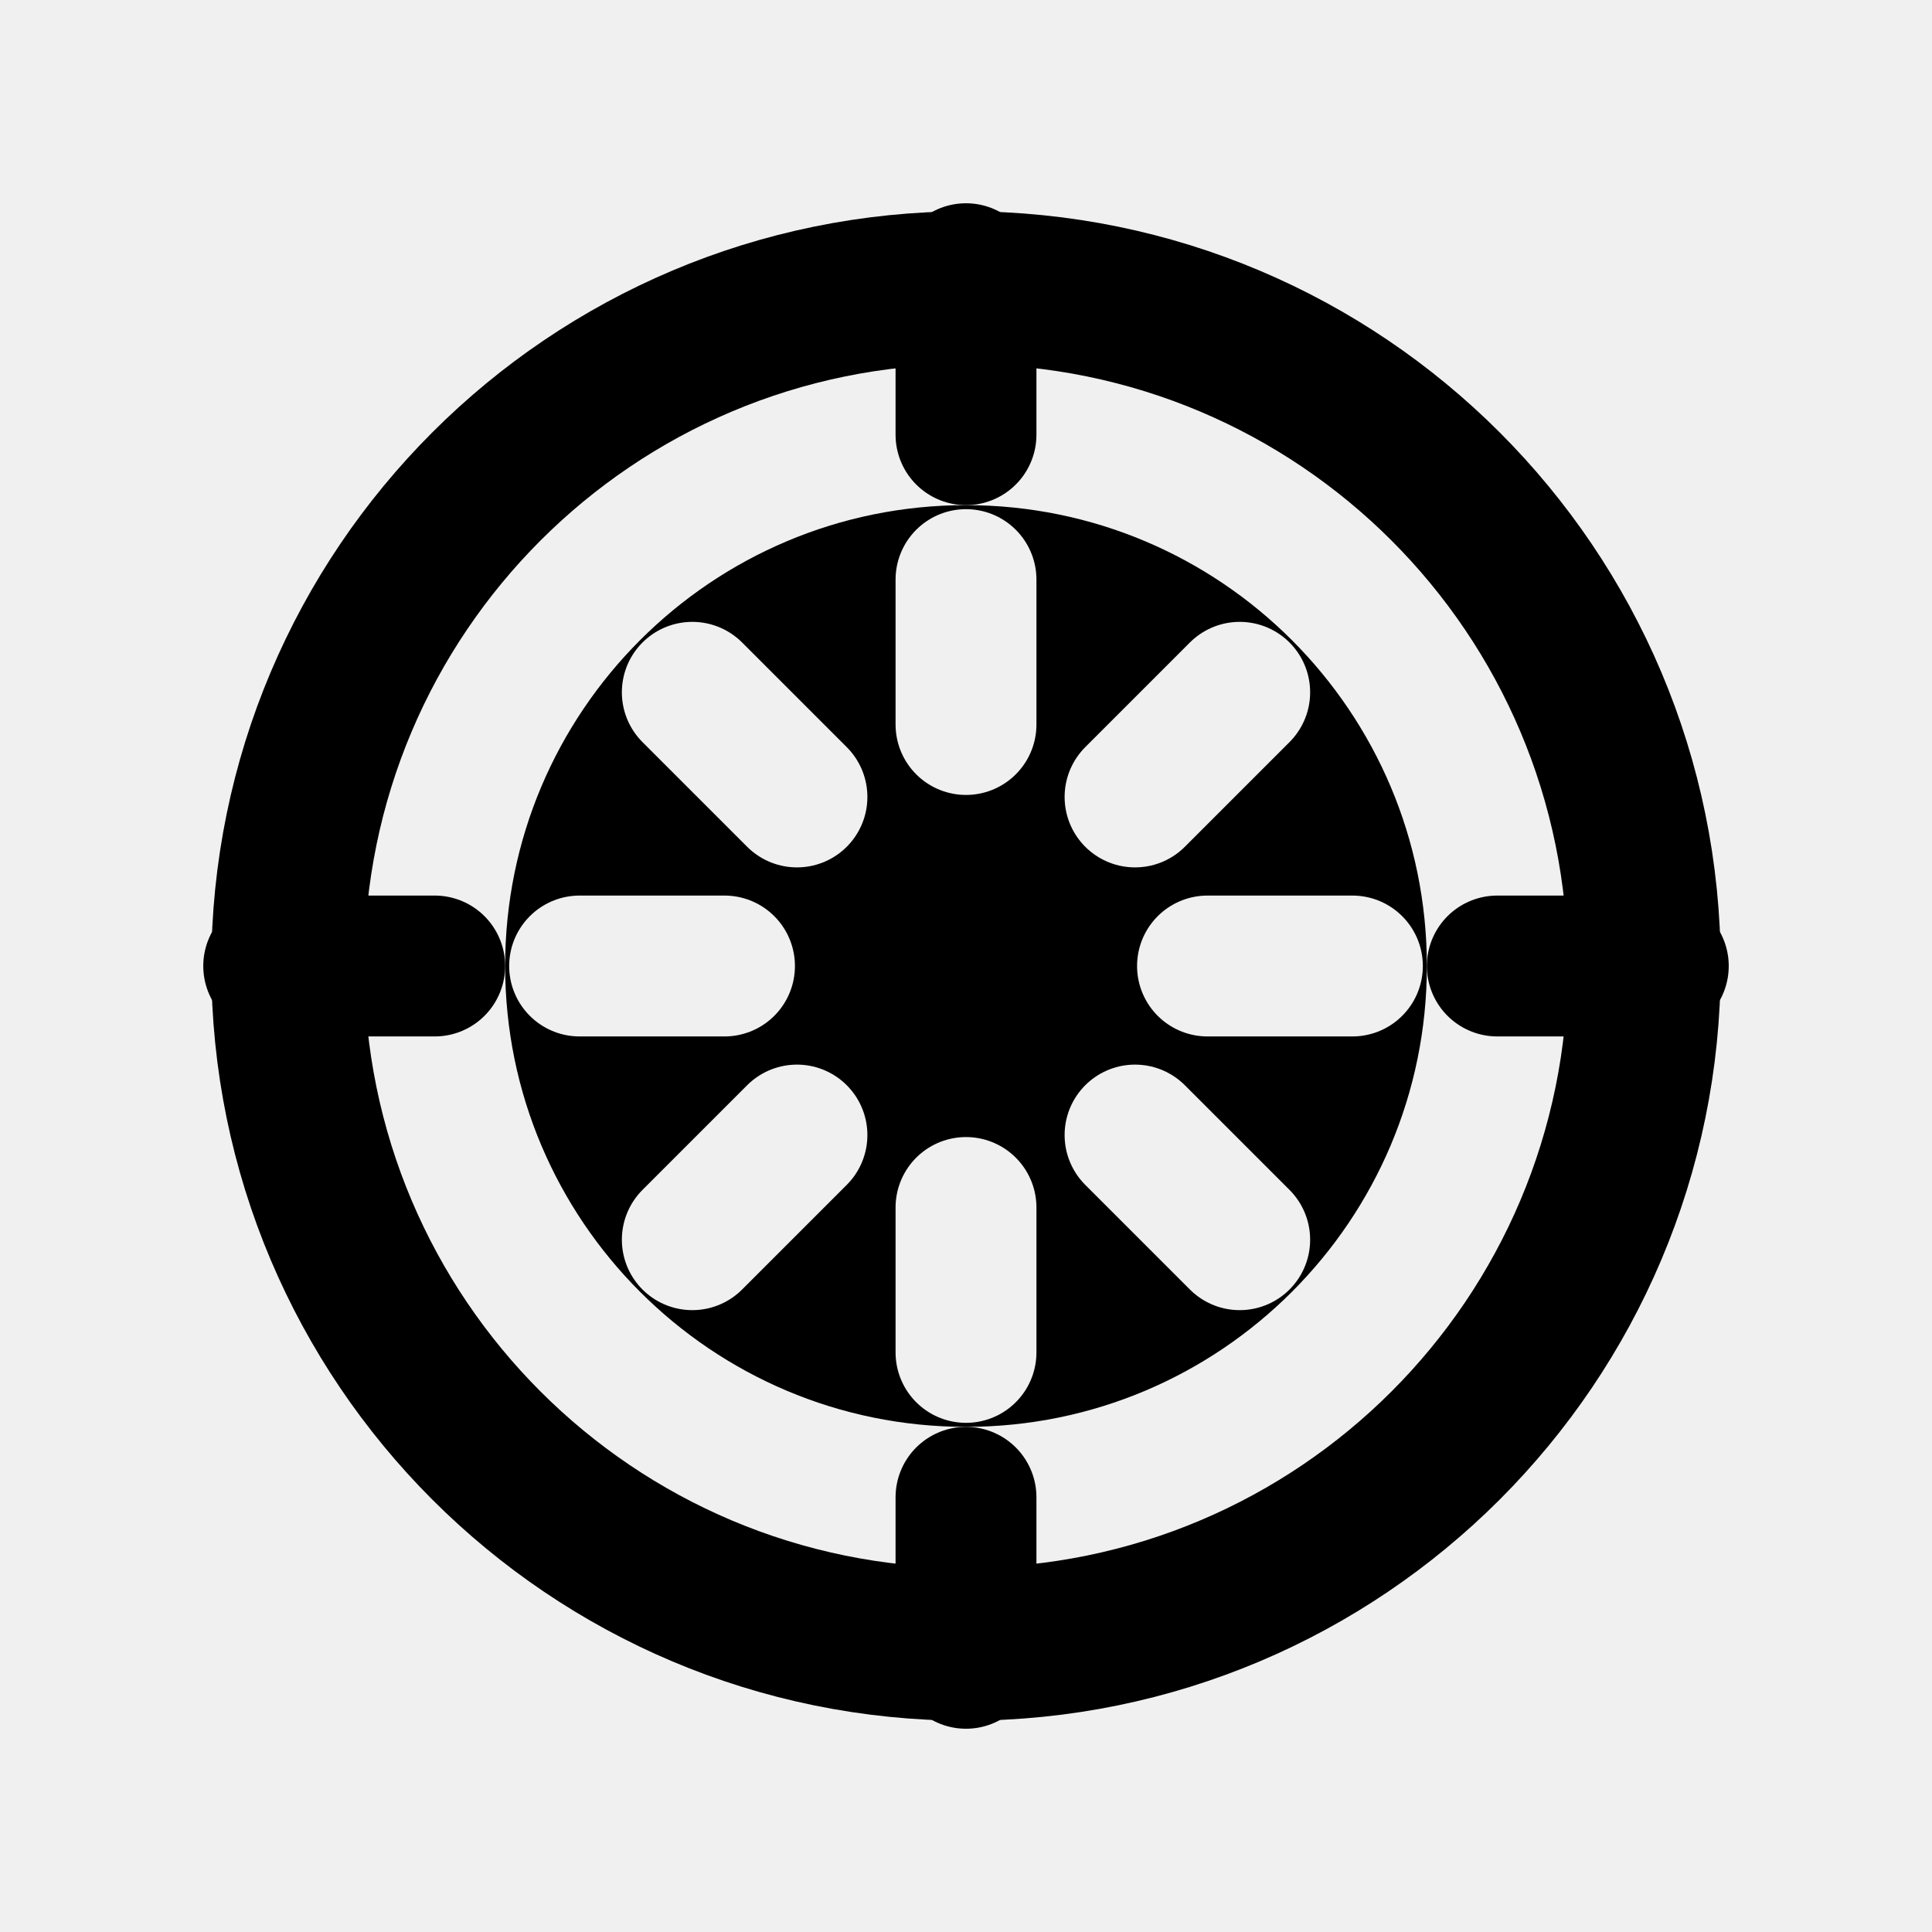
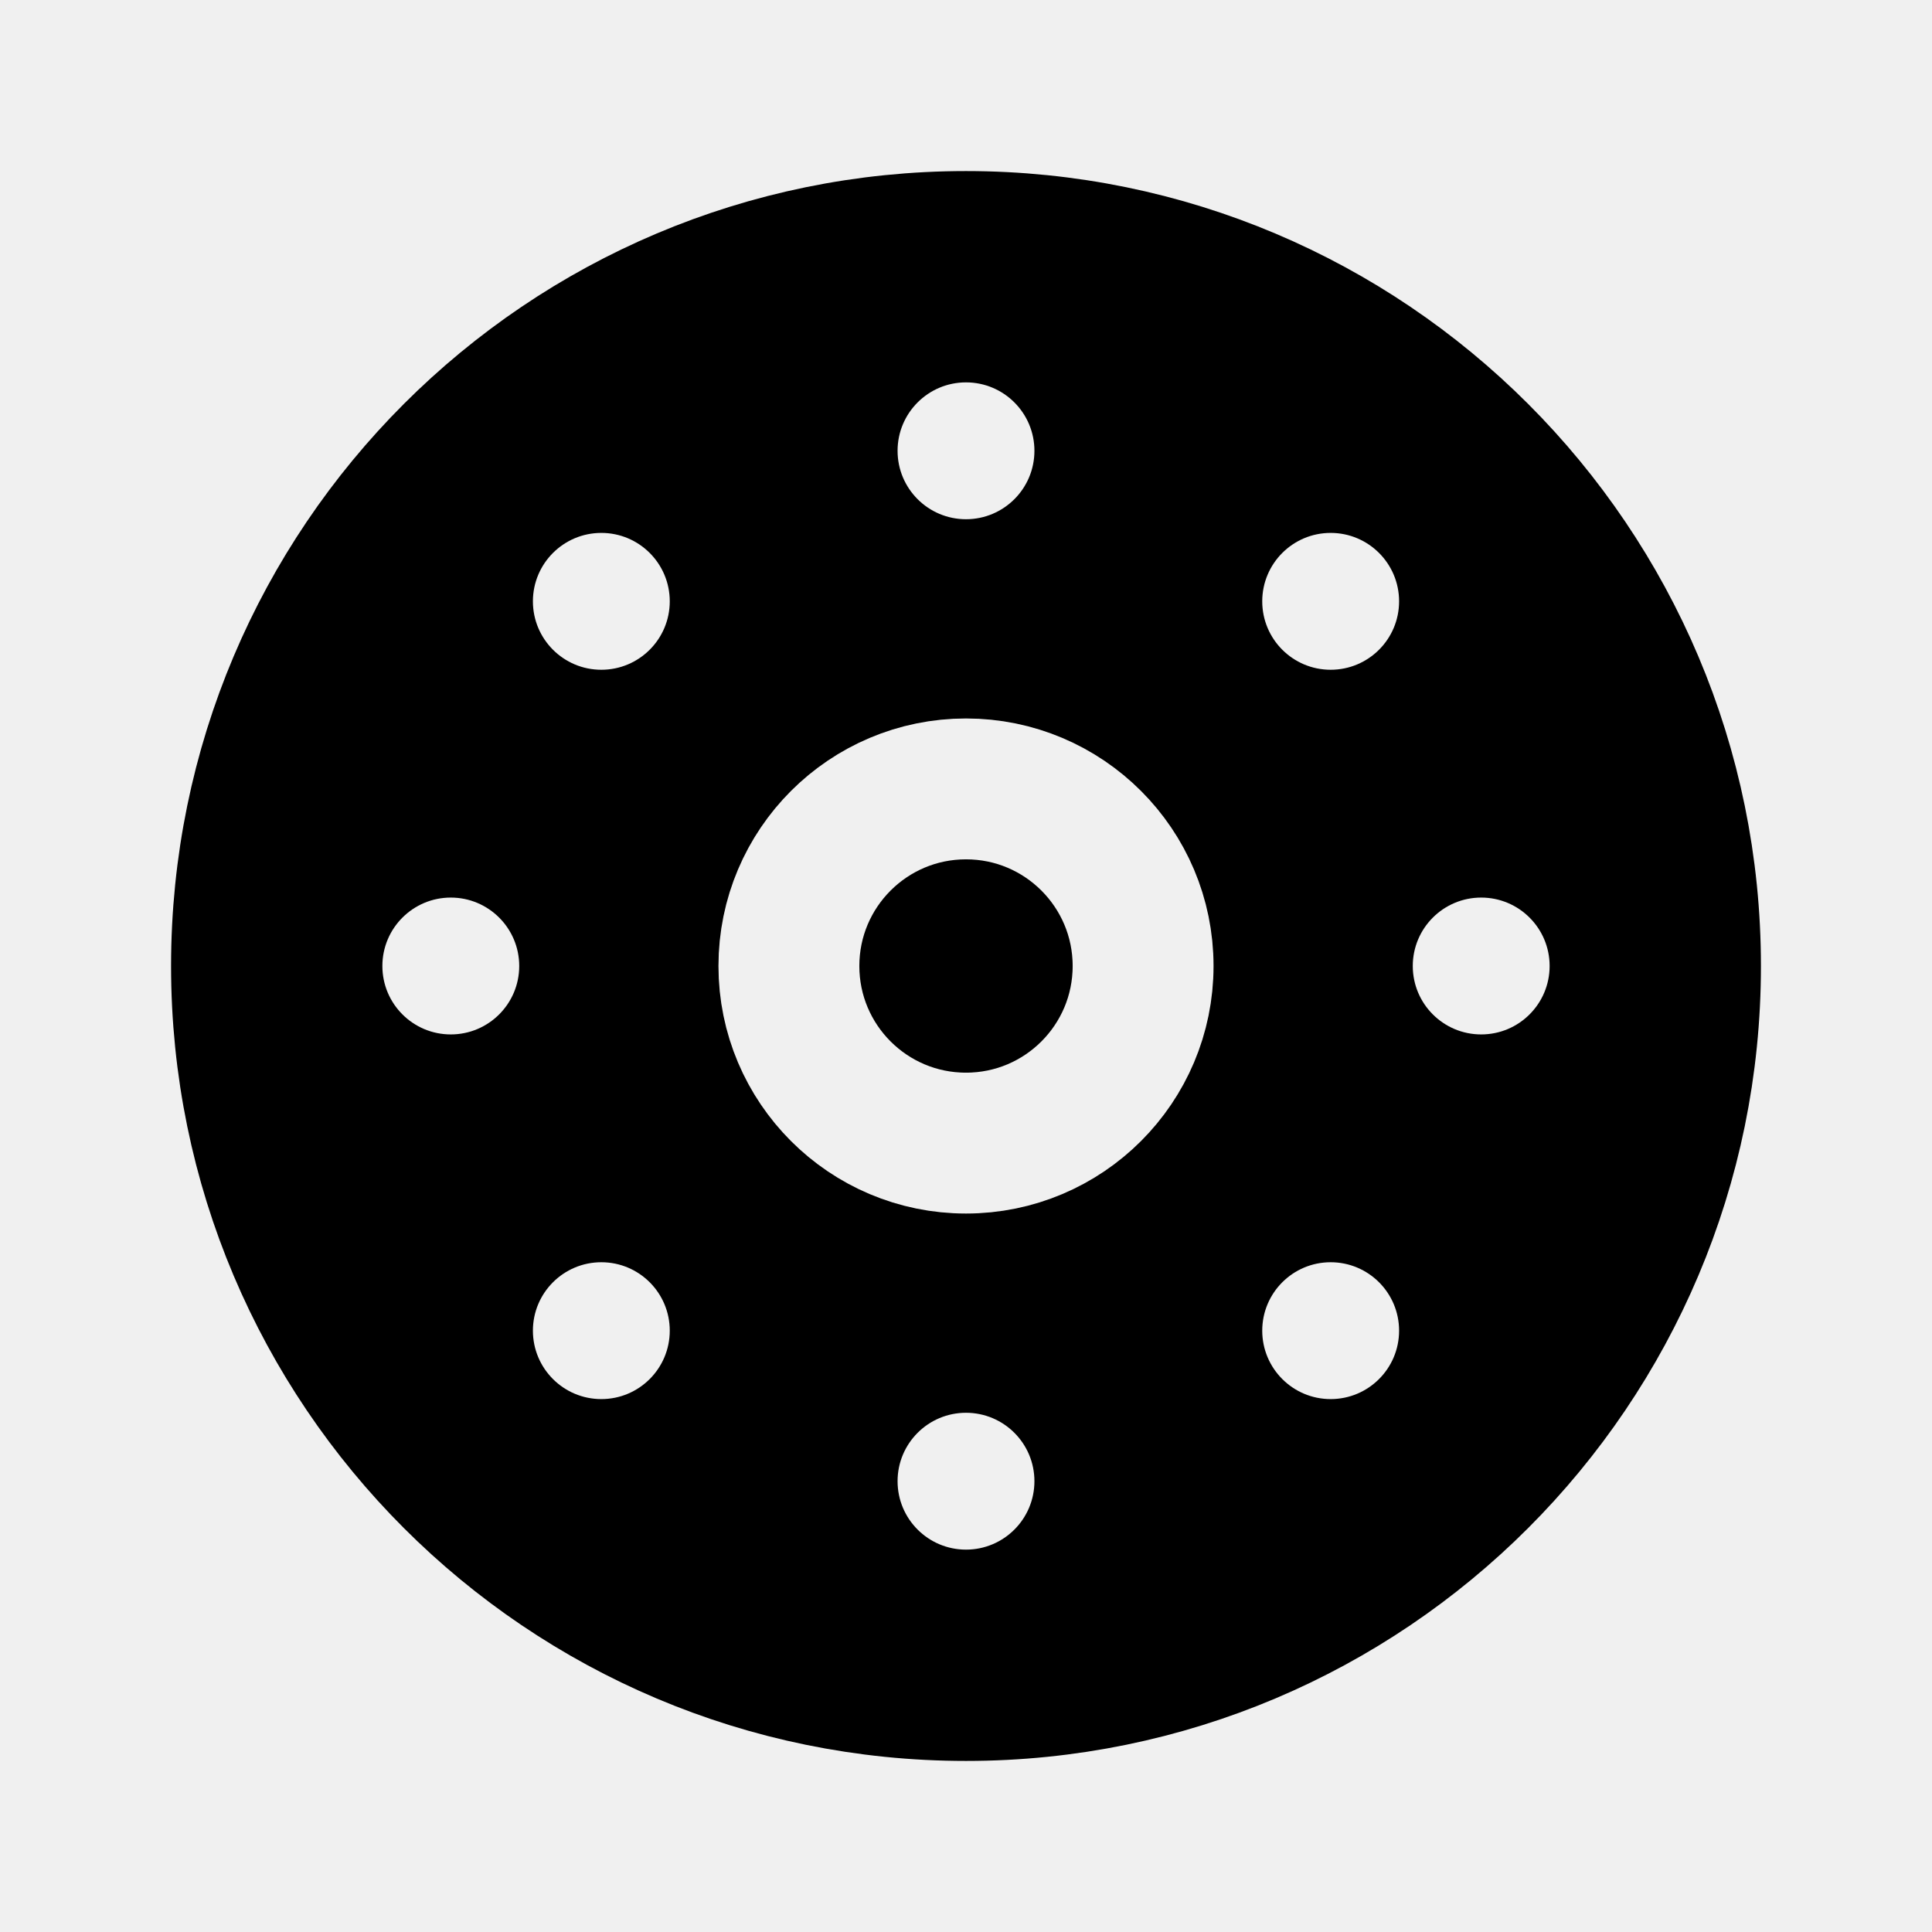
<svg xmlns="http://www.w3.org/2000/svg" width="24" height="24" viewBox="0 0 24 24" fill="none" stroke="currentColor" stroke-width="1.75" stroke-linecap="round" stroke-linejoin="round" class="afroicon afroicon-ananastranche afroicon-fill">
  <mask id="afm-ananastranche" maskUnits="userSpaceOnUse" x="0" y="0" width="24" height="24">
-     <circle cx="12" cy="12" r="8.5" fill="#fff" stroke="#fff" />
-     <circle cx="12" cy="12" r="6.6" fill="none" stroke="#000" />
-     <circle cx="12" cy="12" r="1.8" fill="#fff" stroke="#fff" />
-     <path d="M12 7.2V9M12 15V16.8M7.2 12H9M15 12H16.8M8.6 8.6L9.9 9.9M14.1 14.1L15.4 15.4M15.4 8.6L14.1 9.9M9.9 14.1L8.6 15.4" fill="none" stroke="#000" />
+     <circle cx="12" cy="12" r="9" fill="#fff" stroke="#fff" />
+     <circle cx="12" cy="12" r="2.2" fill="none" stroke="#000" />
+     <circle cx="18.4" cy="12" r=".85" fill="#000" stroke="none" />
+     <circle cx="16.53" cy="16.53" r=".85" fill="#000" stroke="none" />
+     <circle cx="12" cy="18.4" r=".85" fill="#000" stroke="none" />
+     <circle cx="7.47" cy="16.53" r=".85" fill="#000" stroke="none" />
+     <circle cx="5.6" cy="12" r=".85" fill="#000" stroke="none" />
+     <circle cx="7.47" cy="7.47" r=".85" fill="#000" stroke="none" />
+     <circle cx="12" cy="5.6" r=".85" fill="#000" stroke="none" />
+     <circle cx="16.53" cy="7.47" r=".85" fill="#000" stroke="none" />
  </mask>
  <rect width="24" height="24" fill="currentColor" stroke="none" mask="url(#afm-ananastranche)" />
-   <path d="M12 3.4V5.4M12 18.6V20.6M3.4 12H5.4M18.6 12H20.6" />
</svg>
